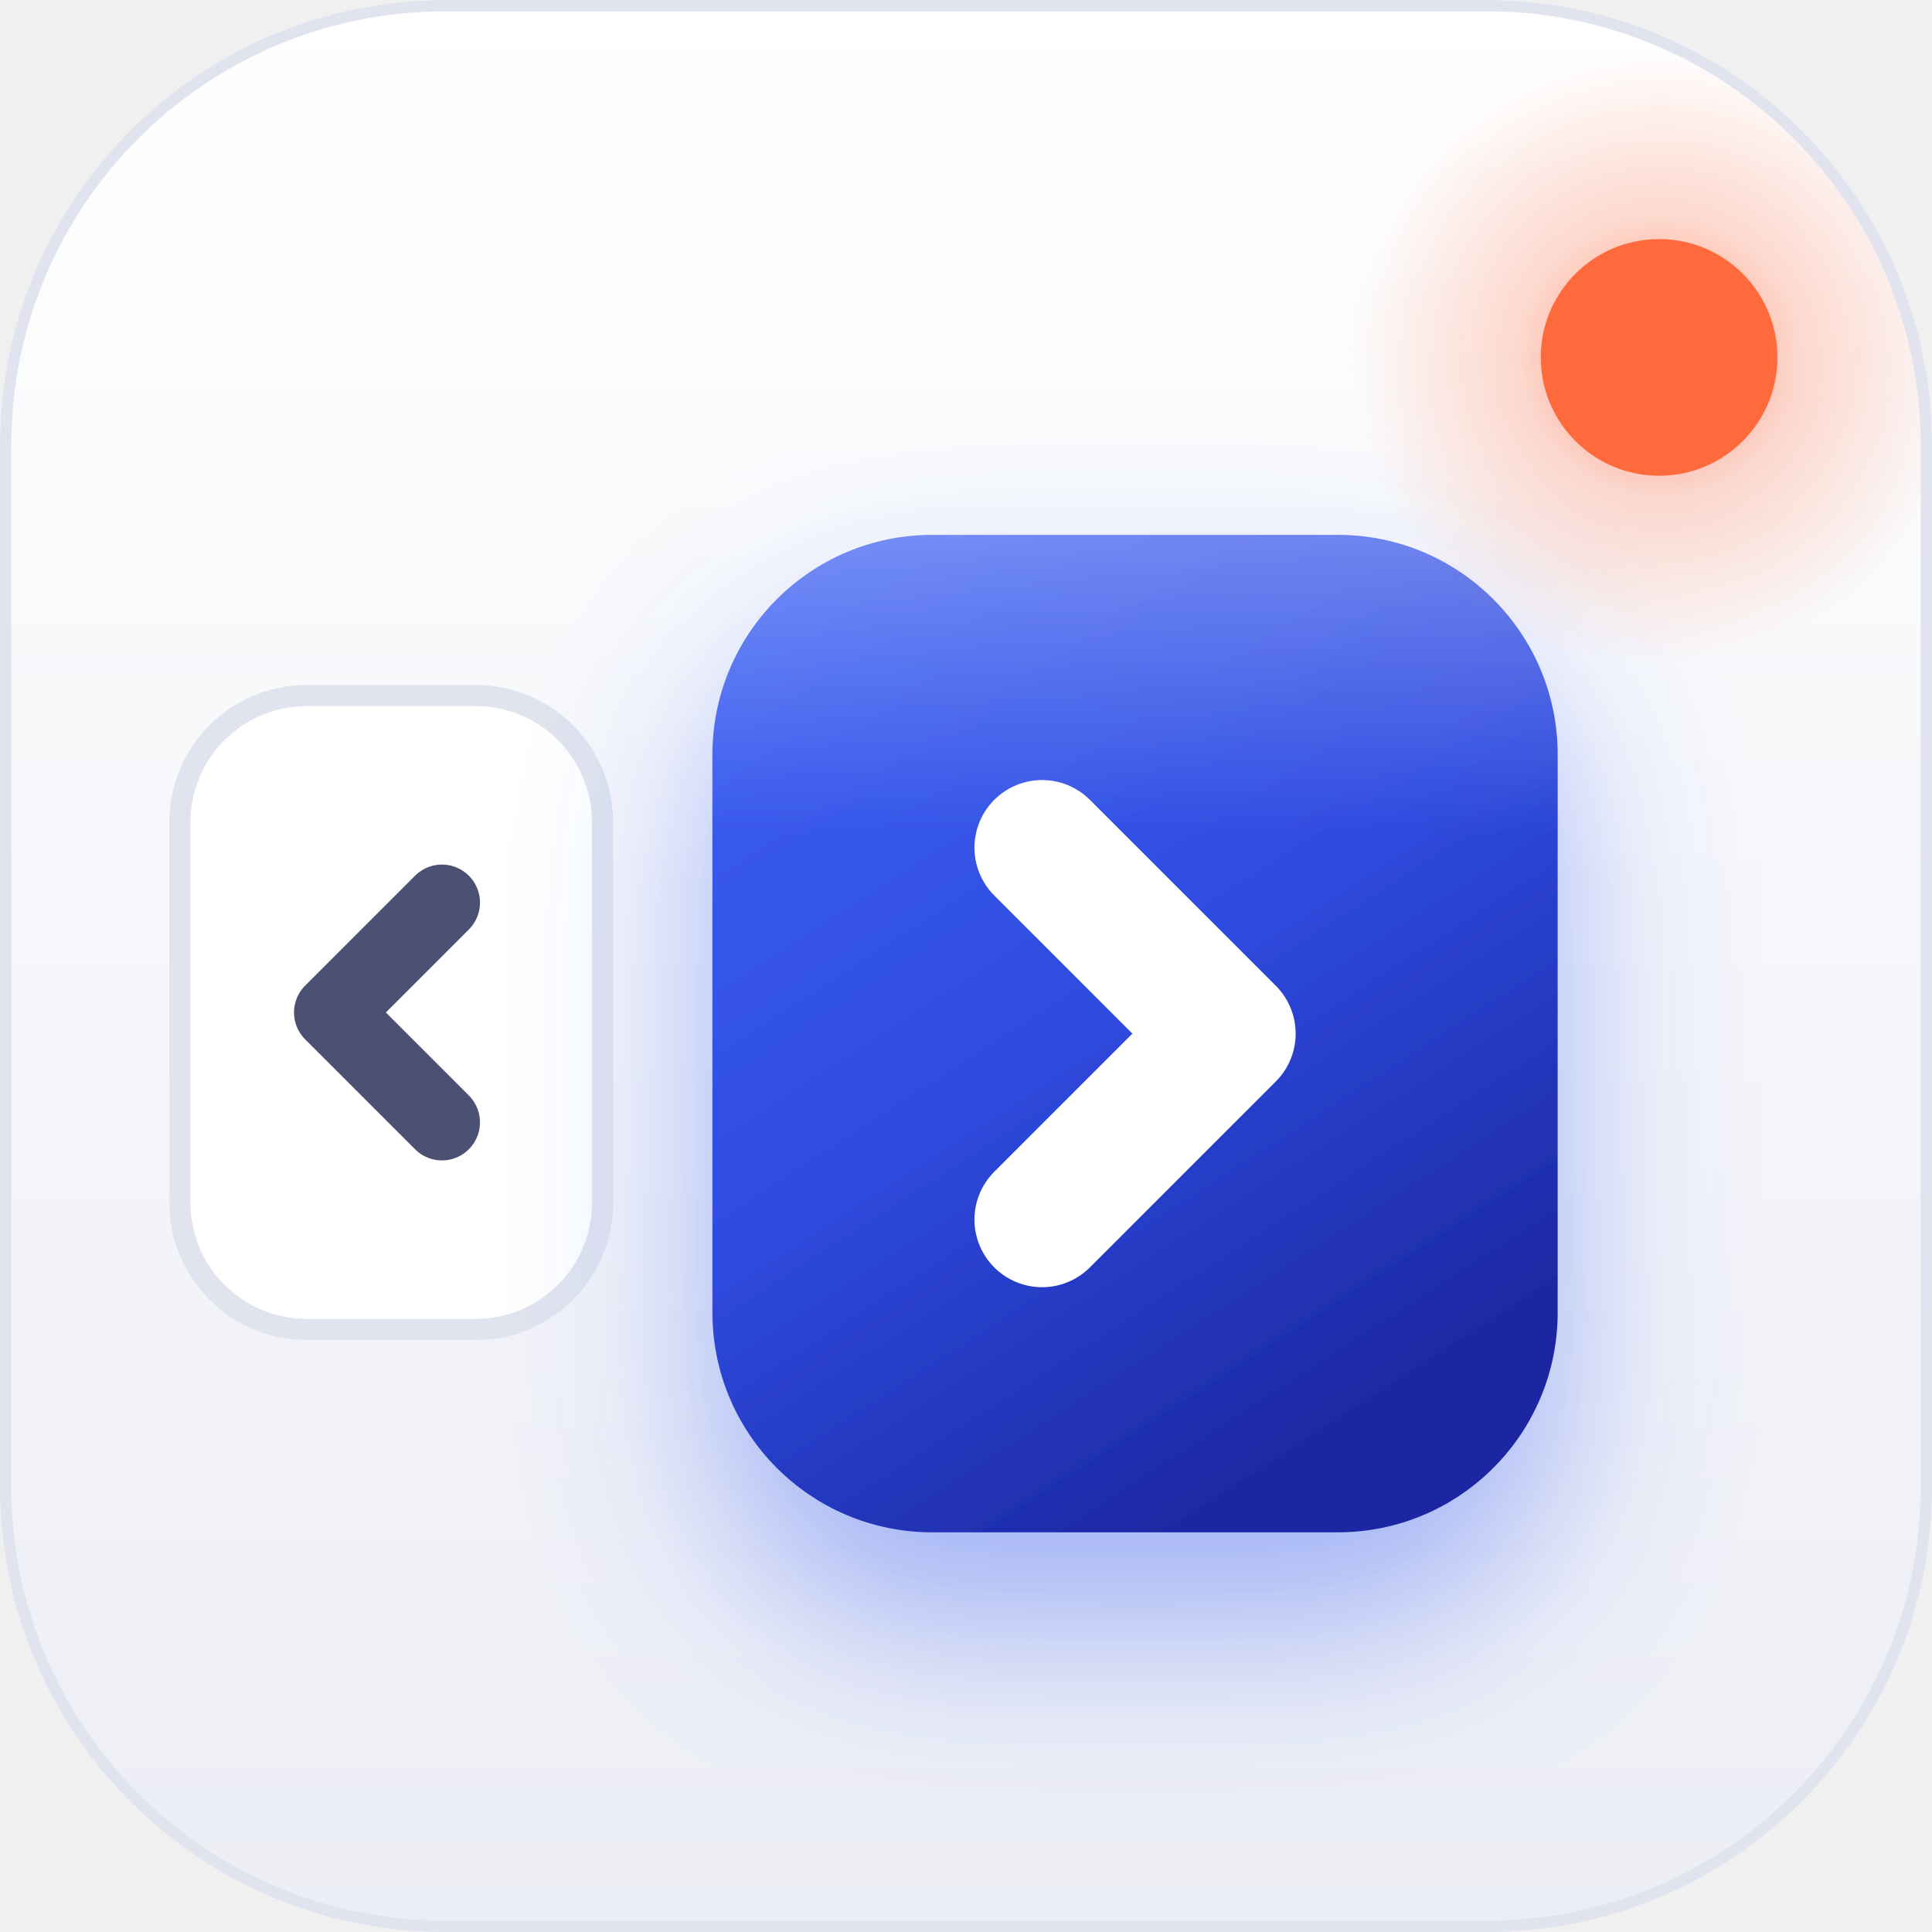
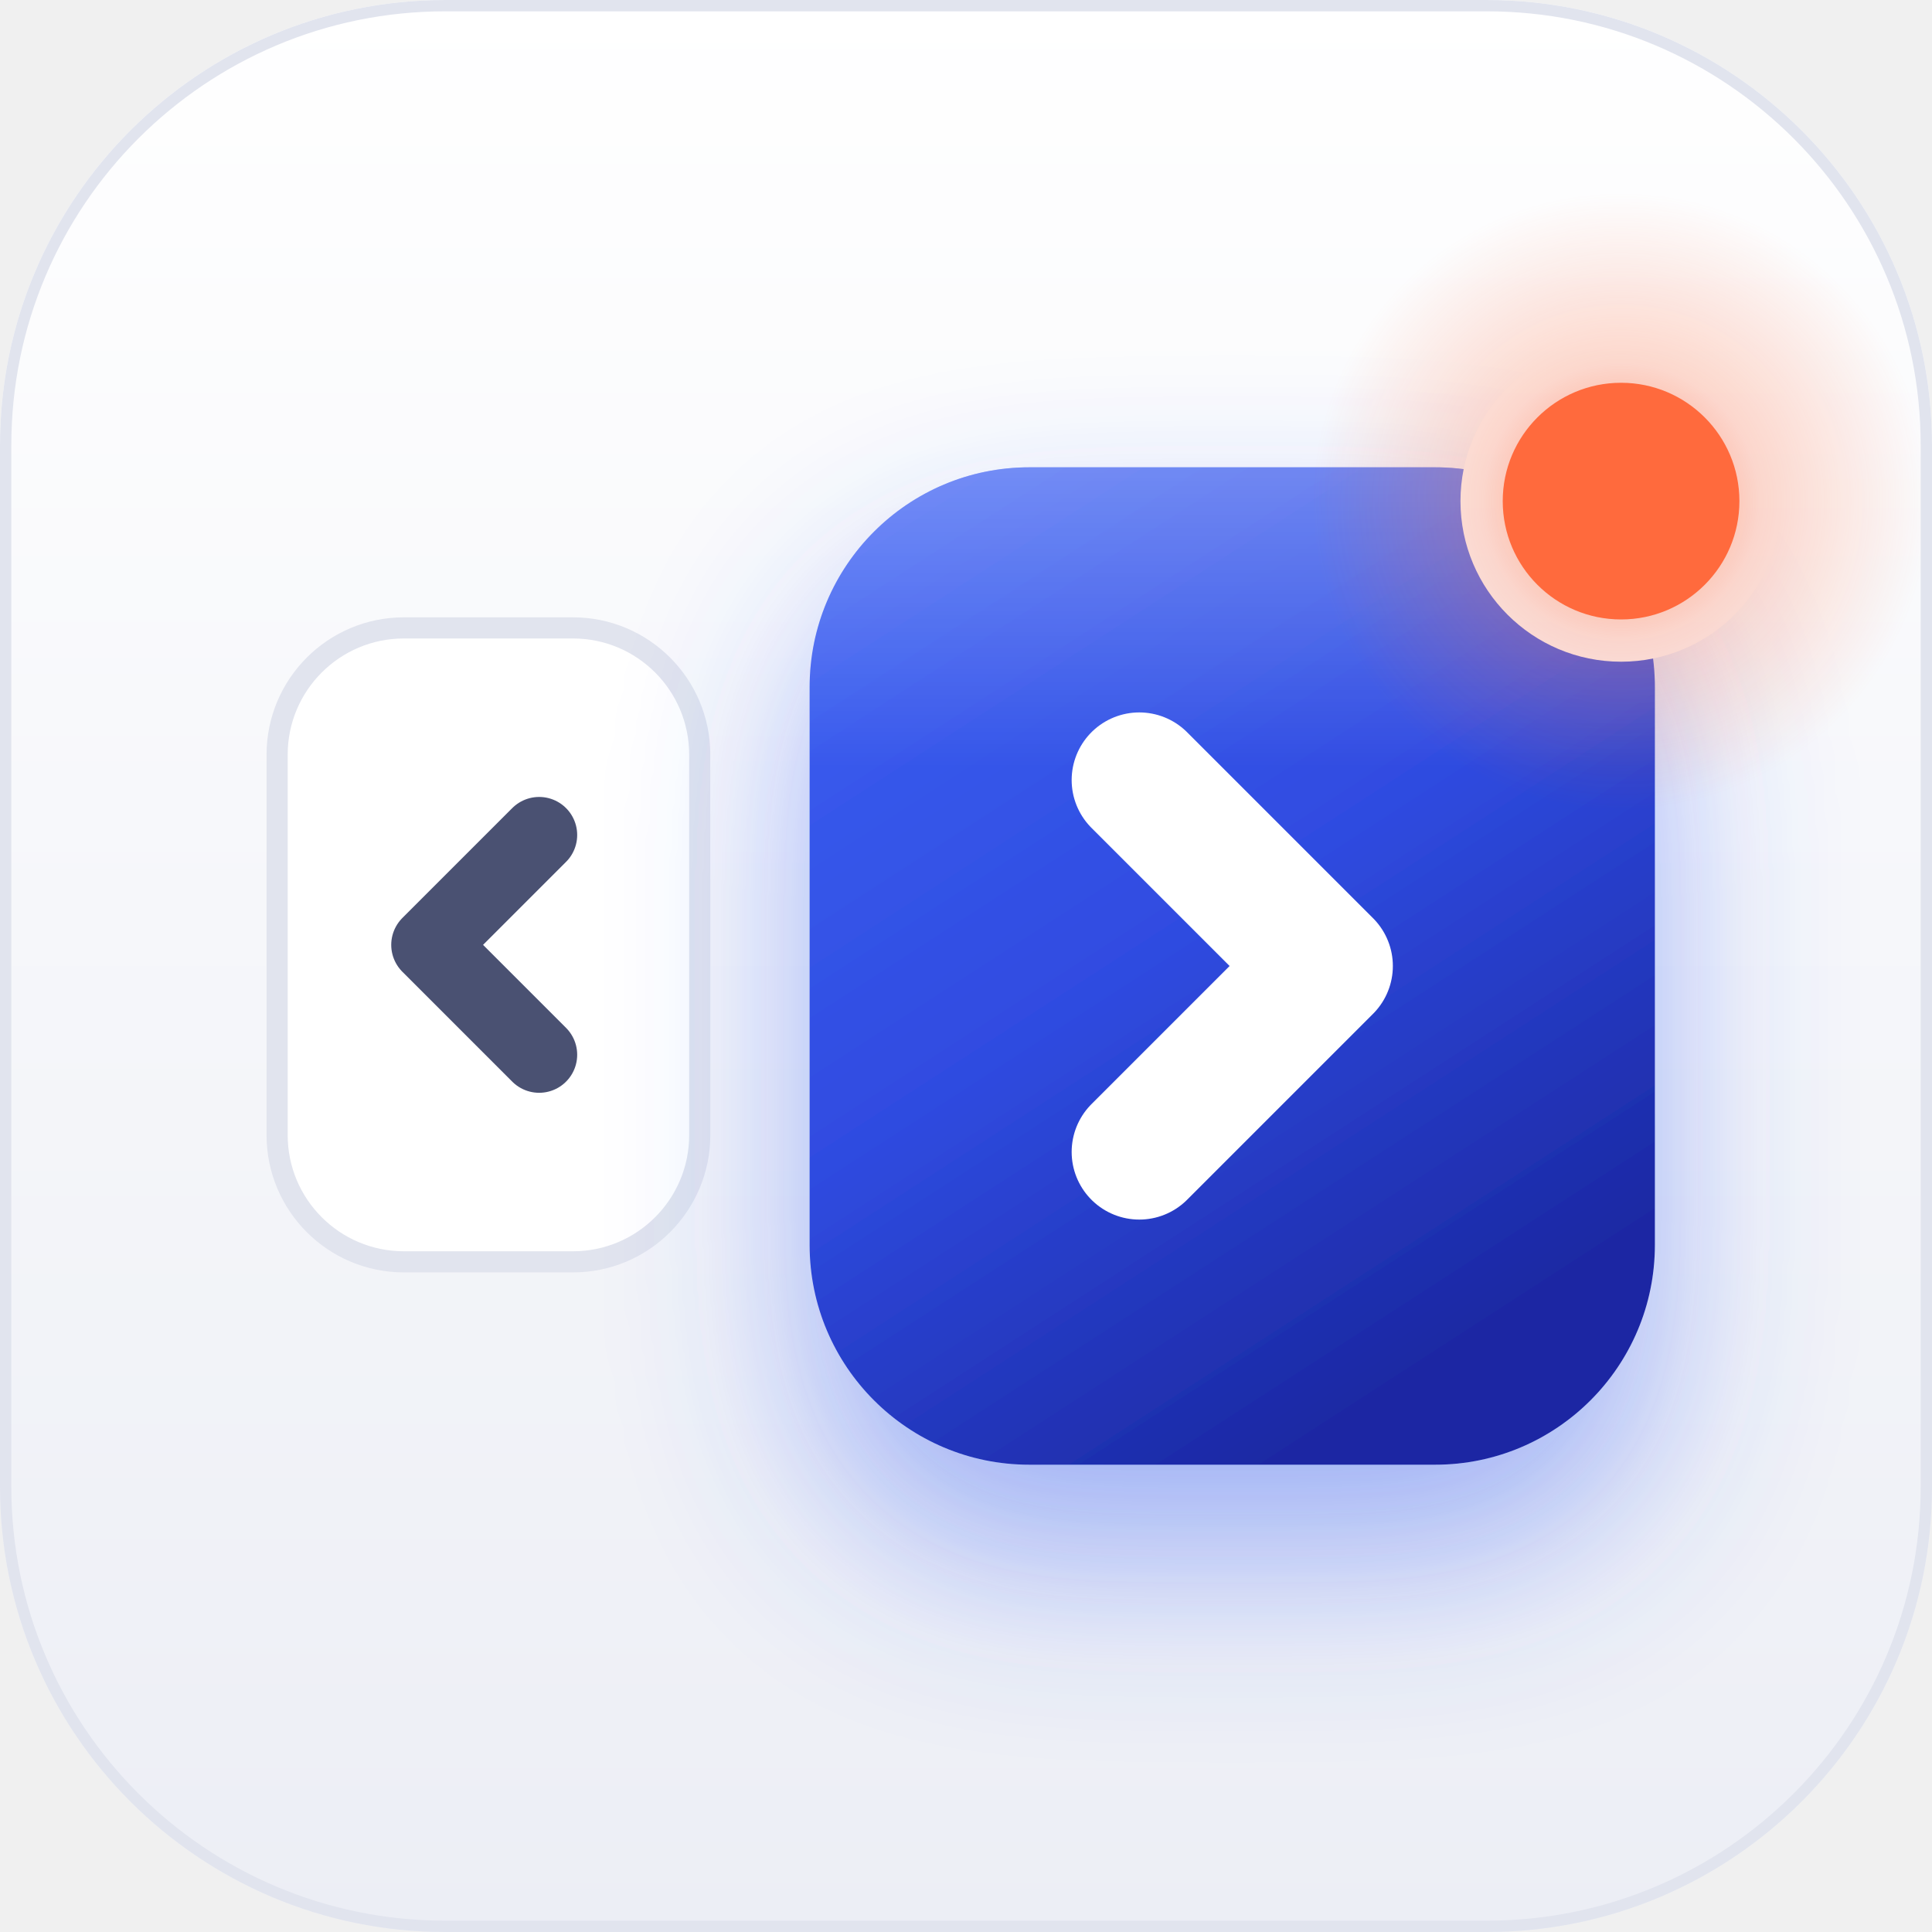
<svg xmlns="http://www.w3.org/2000/svg" viewBox="0 0 512 512" width="512" height="512">
  <defs>
+     <mask id="dot" maskUnits="userSpaceOnUse" x="-512" y="-512" width="1536" height="1536">
+       <rect x="-512" y="-512" width="1536" height="1536" fill="#FFFFFF" />
+       <circle cx="388" cy="166" r="38" fill="#000000" />
+     </mask>
    <linearGradient id="next" x1="0" y1="0" x2=".55" y2="1">
      <stop offset="0" stop-color="#3E63F5" />
      <stop offset=".55" stop-color="#2F4BE0" />
      <stop offset="1" stop-color="#1B28A3" />
    </linearGradient>
    <linearGradient id="sheen" x1="0" y1="0" x2="0" y2="1">
      <stop offset="0" stop-color="#FFFFFF" stop-opacity=".28" />
      <stop offset=".3" stop-color="#FFFFFF" stop-opacity="0" />
    </linearGradient>
    <filter id="glow" x="-40%" y="-40%" width="180%" height="190%">
      <feDropShadow dx="0" dy="22" stdDeviation="22" flood-color="#3E63F5" flood-opacity="0.45" />
    </filter>
    <radialGradient id="laser">
      <stop offset="0" stop-color="#FF6A3D" stop-opacity=".75" />
      <stop offset=".45" stop-color="#FF6A3D" stop-opacity=".25" />
      <stop offset="1" stop-color="#FF6A3D" stop-opacity="0" />
    </radialGradient>
  </defs>
  <g transform="scale(1)">
    <defs>
      <linearGradient id="bg" x1="0" y1="0" x2="0" y2="1">
        <stop offset="0" stop-color="#FFFFFF" />
        <stop offset="1" stop-color="#ECEEF5" />
      </linearGradient>
      <clipPath id="tile">
        <rect width="512" height="512" rx="118" />
      </clipPath>
    </defs>
    <g clip-path="url(#tile)">
      <rect width="512" height="512" fill="url(#bg)" />
-       <g transform="translate(256 256) scale(1.12) translate(-256 -260)">
+       <g transform="translate(256 256) scale(1.12) translate(-233 -276)">
        <rect x="70" y="196" width="100" height="150" rx="30" fill="#FFFFFF" stroke="#E1E4EE" stroke-width="5" />
        <path d="M132 245 L106 271 L132 297" fill="none" stroke="#4A5172" stroke-width="18" stroke-linecap="round" stroke-linejoin="round" />
-         <g filter="url(#glow)">
-           <rect x="196" y="158" width="200" height="236" rx="52" fill="url(#next)" />
+         <g mask="url(#dot)">
+           <g filter="url(#glow)">
+             <rect x="196" y="158" width="200" height="236" rx="52" fill="url(#next)" />
+           </g>
+           <rect x="196" y="158" width="200" height="236" rx="52" fill="url(#sheen)" />
+           <path d="M274 232 L318 276 L274 320" fill="none" stroke="#FFFFFF" stroke-width="32" stroke-linecap="round" stroke-linejoin="round" />
        </g>
-         <rect x="196" y="158" width="200" height="236" rx="52" fill="url(#sheen)" />
-         <path d="M274 232 L318 276 L274 320" fill="none" stroke="#FFFFFF" stroke-width="32" stroke-linecap="round" stroke-linejoin="round" />
-         <circle cx="420" cy="116" r="72.8" fill="url(#laser)" />
-         <circle cx="420" cy="116" r="28" fill="#FF6A3D" />
+         <circle cx="388" cy="166" r="72.8" fill="url(#laser)" />
+         <circle cx="388" cy="166" r="28" fill="#FF6A3D" />
      </g>
    </g>
    <rect x="1.5" y="1.5" width="509" height="509" rx="116.5" fill="none" stroke="#E1E4EE" stroke-width="3" />
  </g>
</svg>
